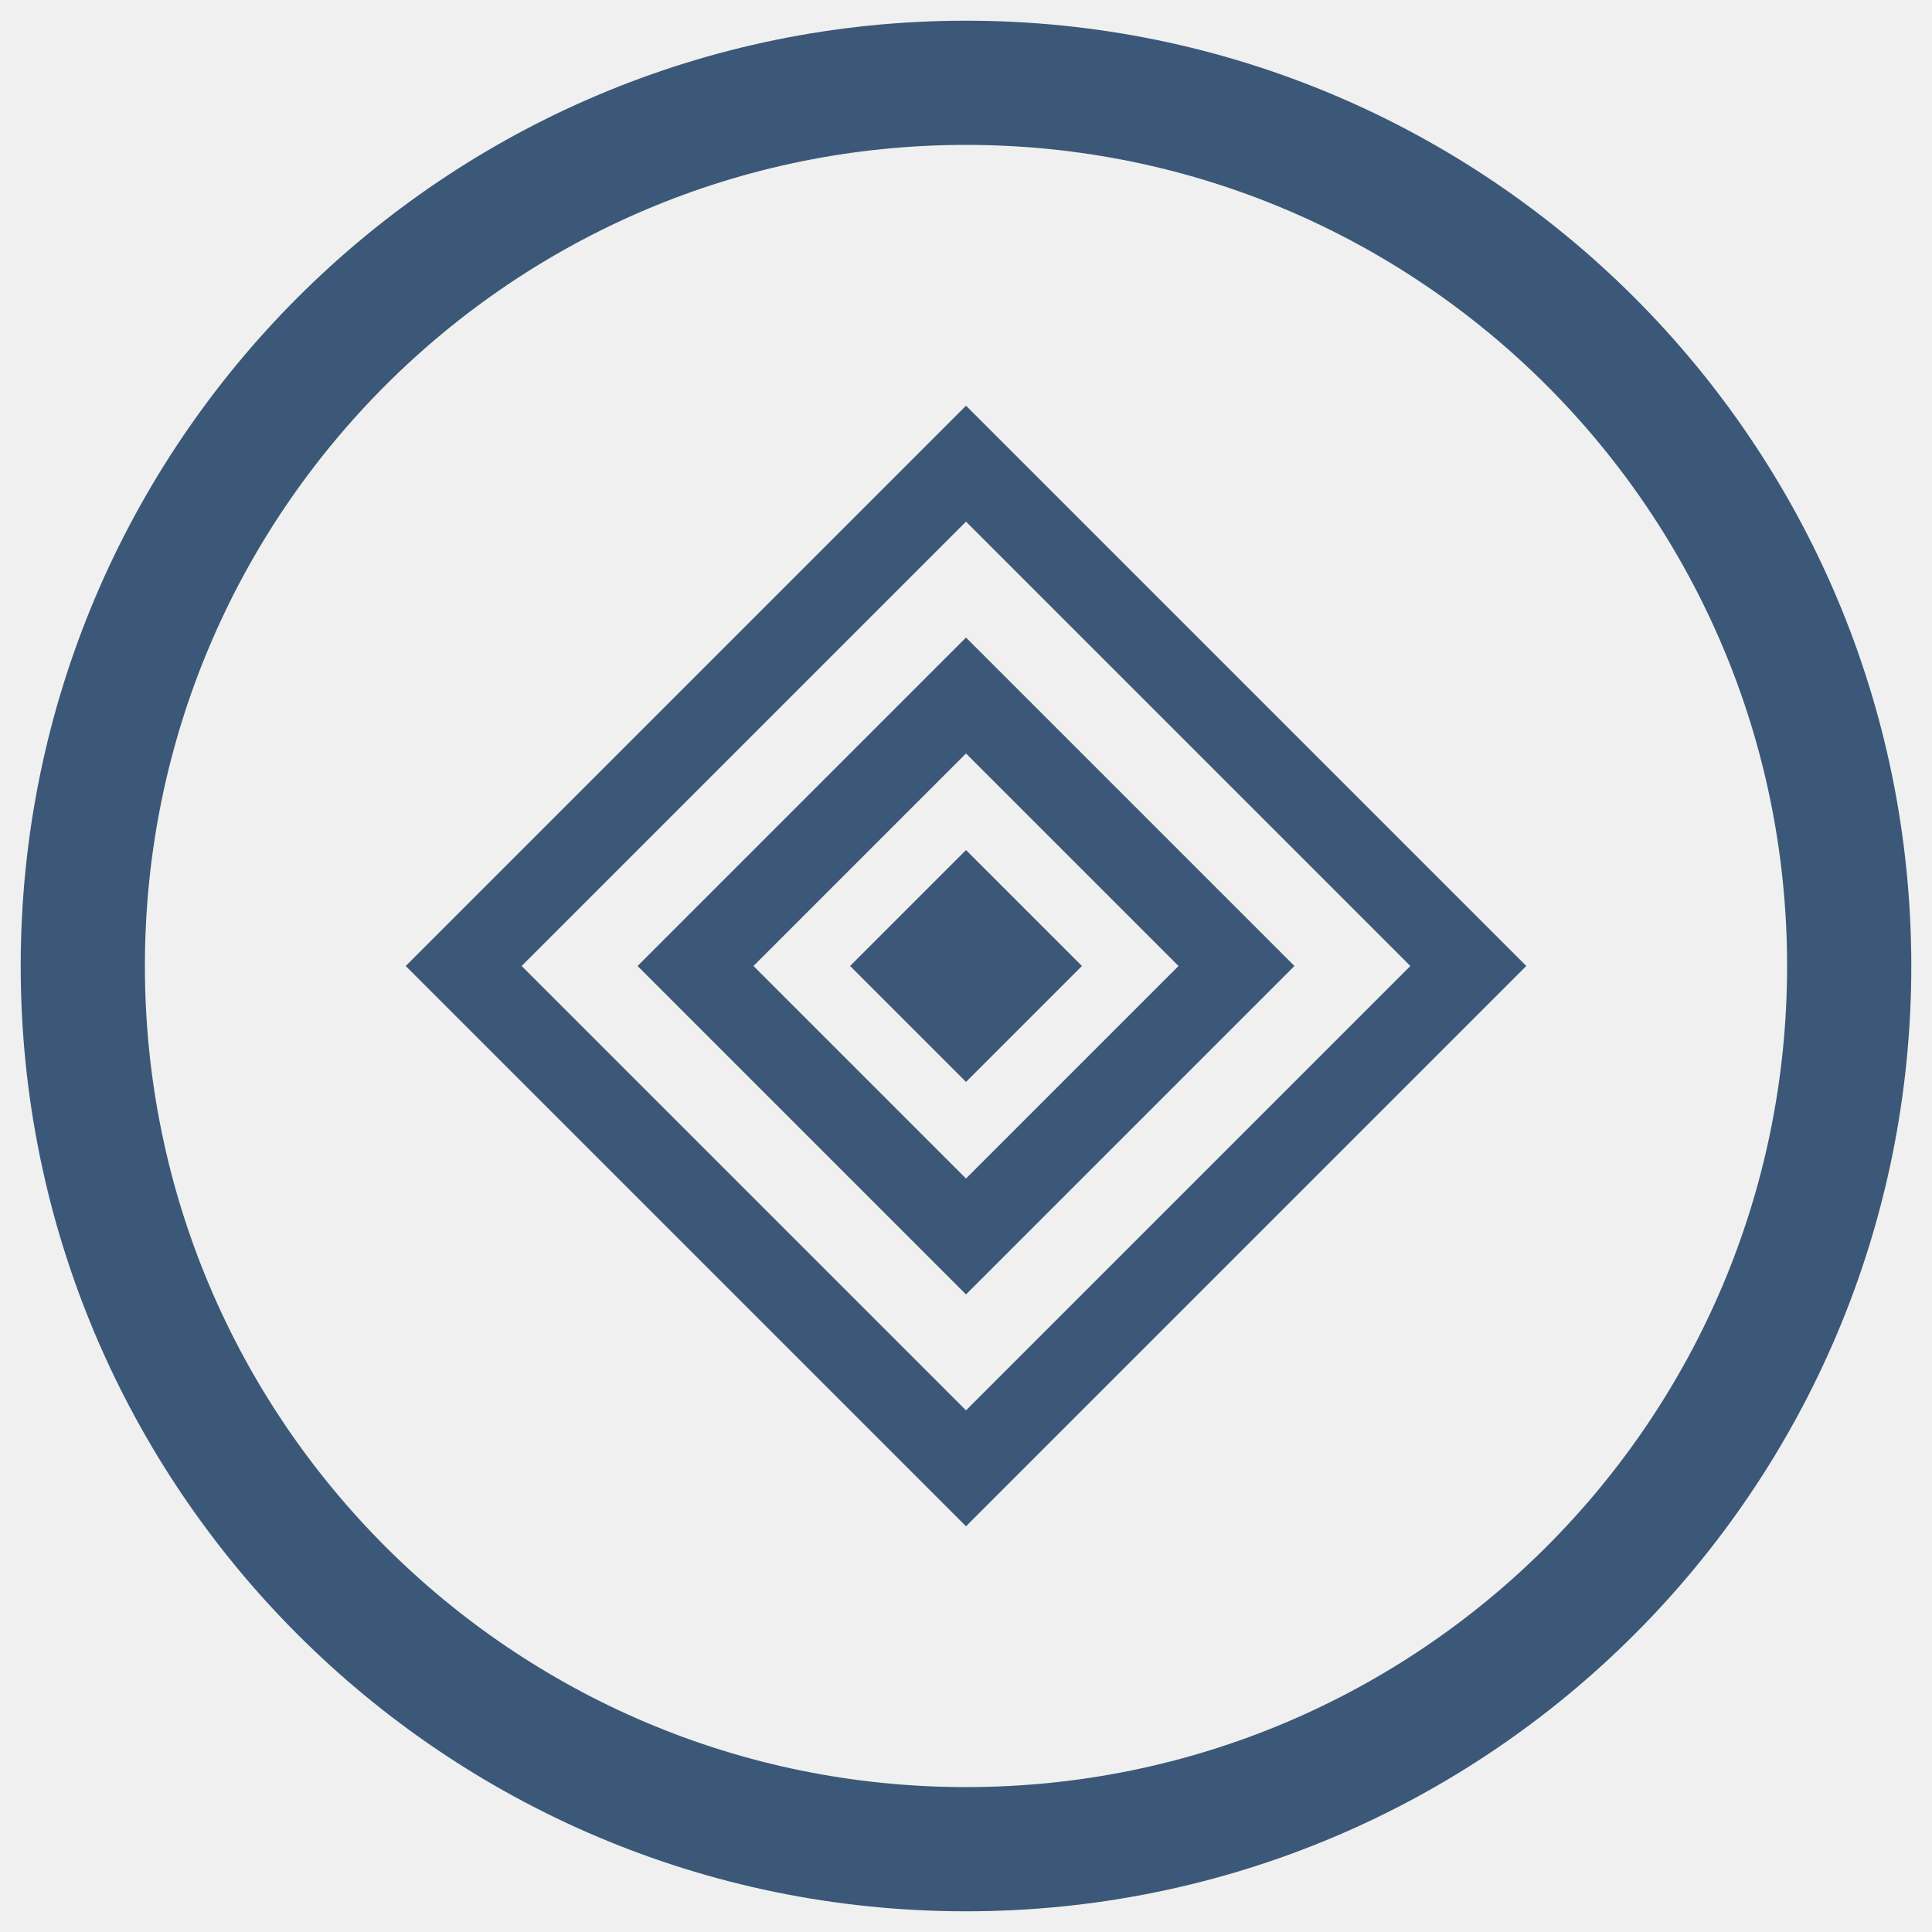
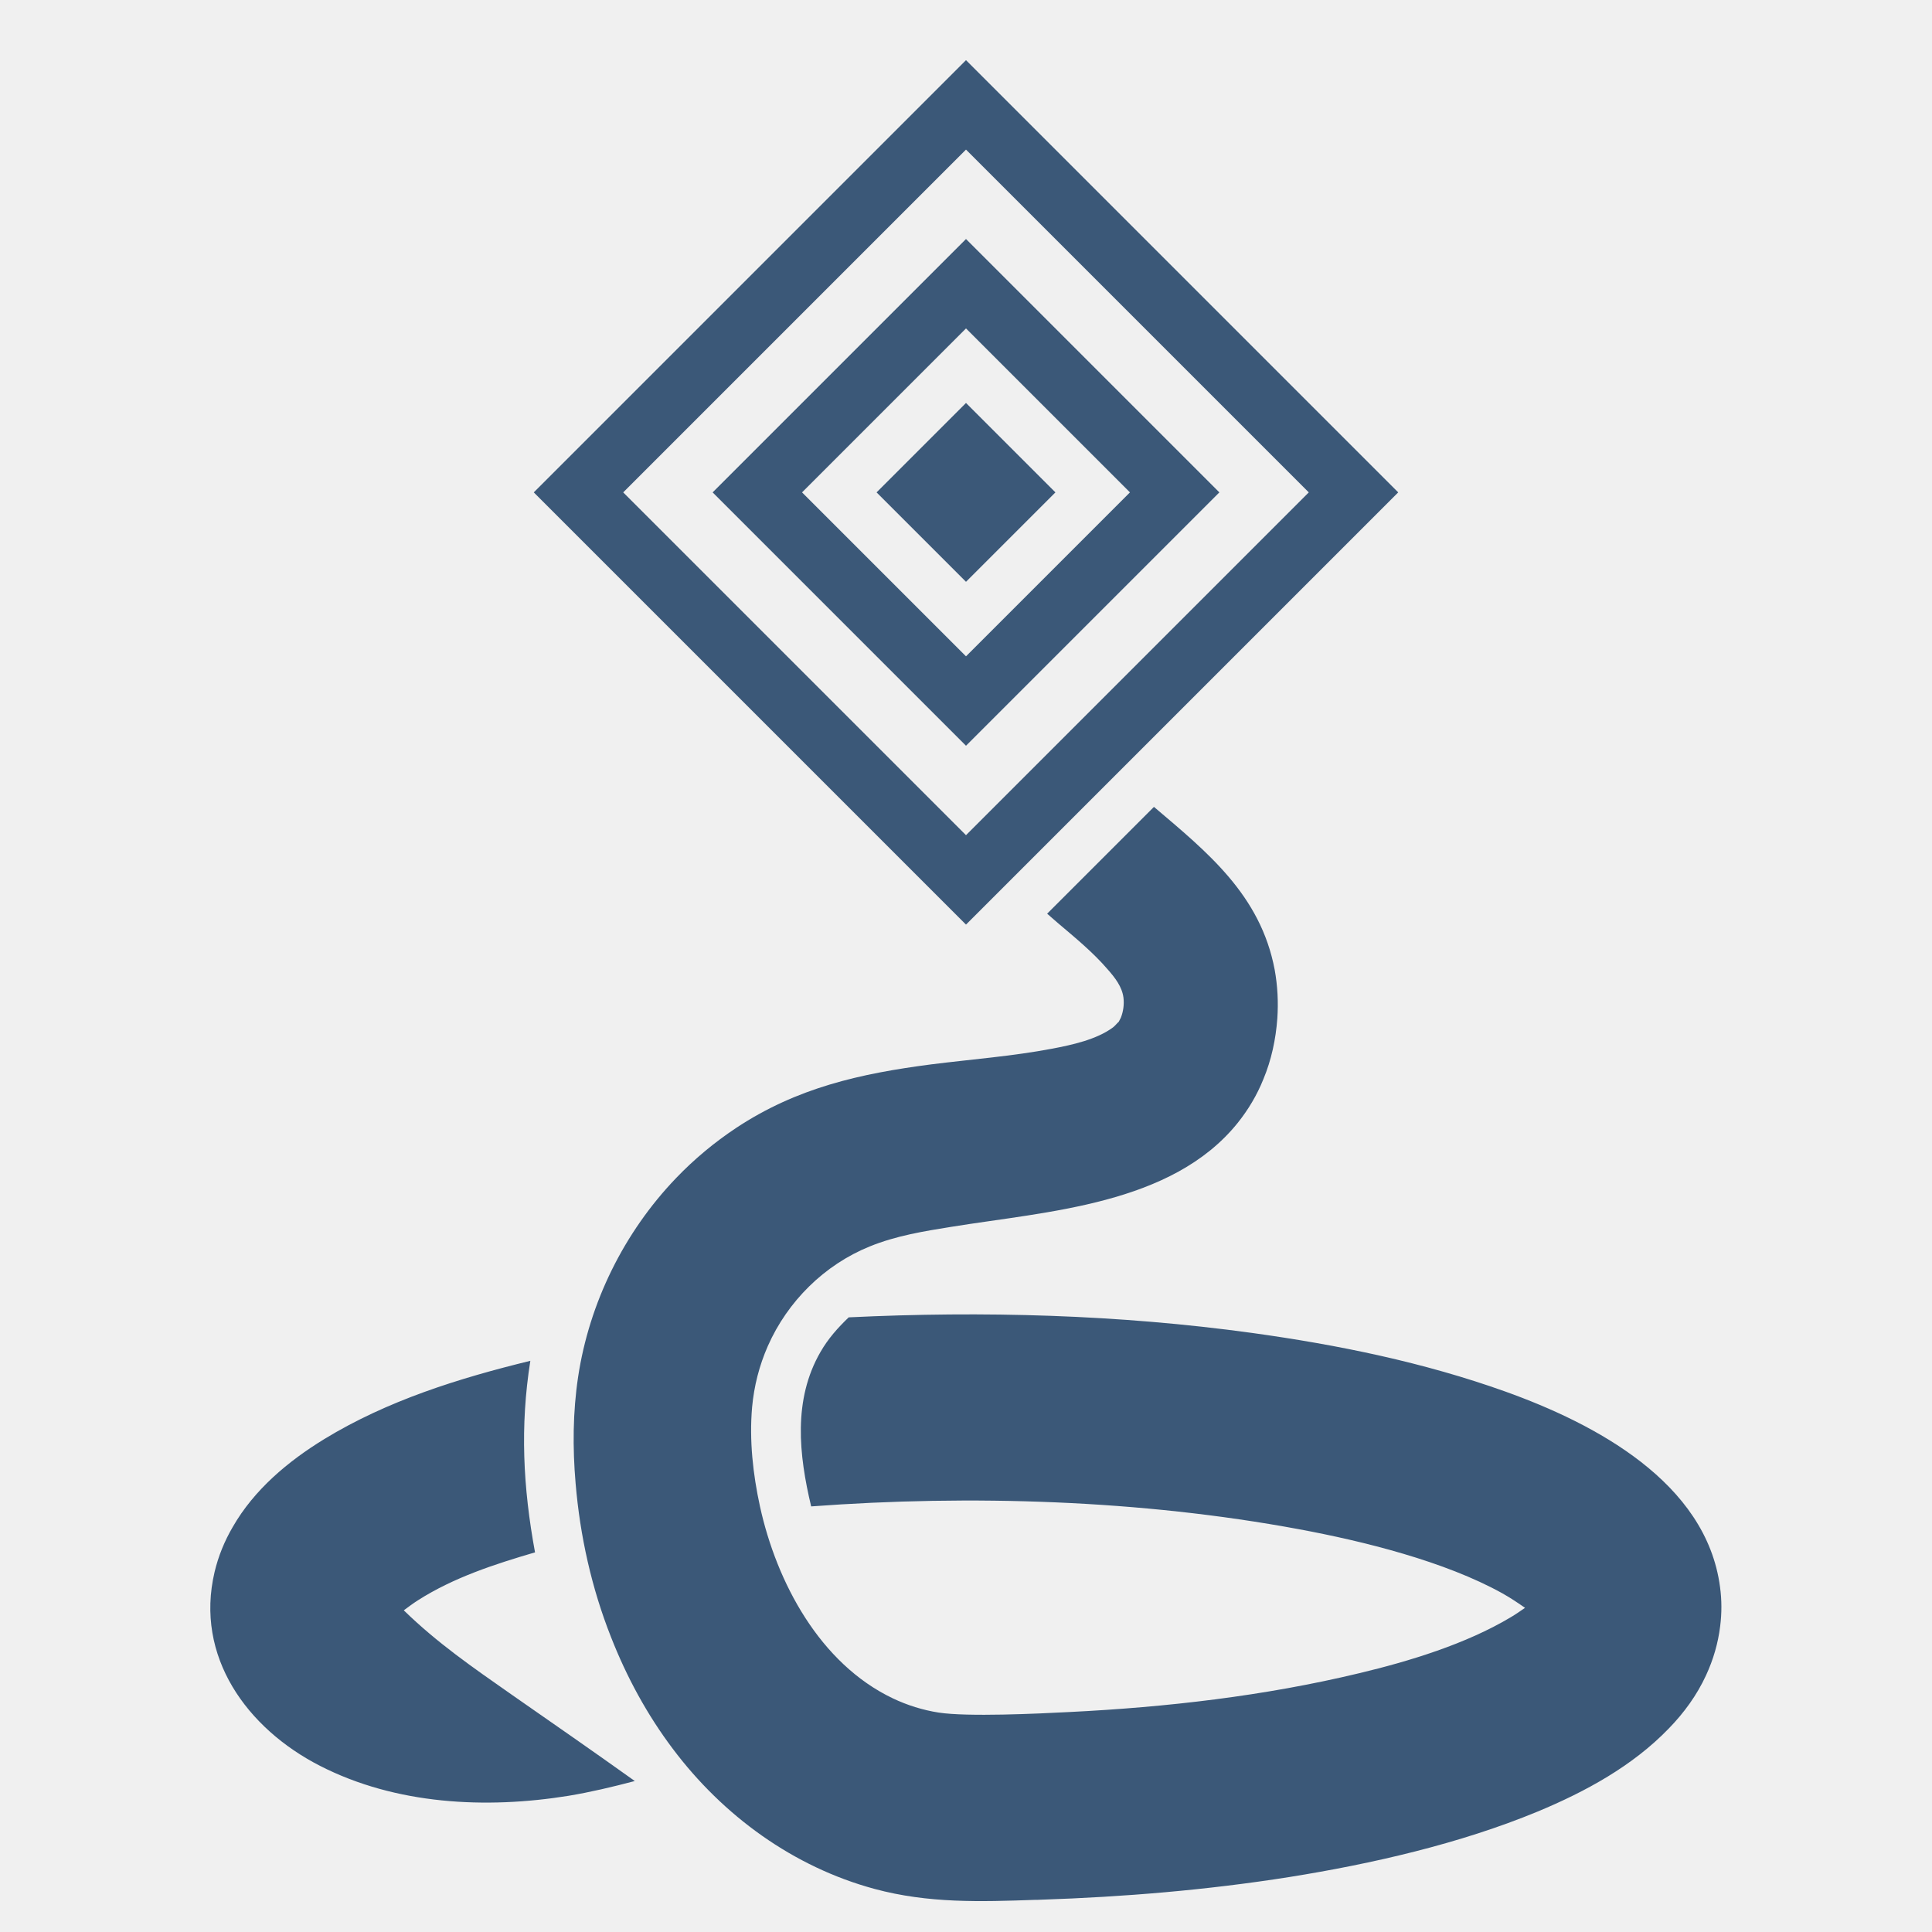
<svg xmlns="http://www.w3.org/2000/svg" viewBox="0 0 140 140" width="140" height="140">
-   <defs>
-     <mask id="mon" maskUnits="userSpaceOnUse" x="0" y="0" width="140" height="140">
-       <rect width="140" height="140" fill="#000" />
-       <circle cx="70" cy="70" r="64" fill="none" stroke="#fff" stroke-width="9" />
-       <g transform="translate(70 70) scale(0.7) translate(-70 -70)">
-         <path fill="#fff" fill-rule="evenodd" d="M70 12L128 70L70 128L12 70Z M70 24L116 70L70 116L24 70Z M70 36L104 70L70 104L36 70Z M70 48L92 70L70 92L48 70Z M70 58L82 70L70 82L58 70Z" />
-       </g>
-     </mask>
-   </defs>
-   <rect width="140" height="140" fill="#3B5878" mask="url(#mon)" />
+   <path fill="#3B5878" d="M58.78 109.16C57.89 105.43 57.45 101.43 59.46 97.96C60.02 96.99 60.7 96.23 61.5 95.46C71.24 94.99 81.06 95.26 90.73 96.59C96.95 97.45 103.17 98.72 109.09 100.84C115.56 103.16 123.64 107.4 124.64 115C124.77 115.94 124.77 116.9 124.65 117.84C124.5 119.07 124.15 120.27 123.63 121.39C122.97 122.83 122.03 124.12 120.93 125.25C118.31 127.97 114.89 129.83 111.43 131.27C105.8 133.6 99.42 135.06 93.41 136.02C87.46 136.96 81.44 137.46 75.42 137.66C75.28 137.67 75.15 137.67 75.01 137.67C71.05 137.81 67.27 137.93 63.38 136.88C57.49 135.29 52.4 131.58 48.75 126.72C46.89 124.25 45.41 121.52 44.28 118.64C42.87 115.08 42.03 111.3 41.71 107.48C41.49 104.92 41.51 102.33 41.89 99.79C42.7 94.4 45.22 89.3 48.99 85.37C50.3 84 51.77 82.78 53.35 81.73C57.75 78.82 62.32 77.8 67.47 77.13C70.4 76.76 73.35 76.54 76.25 75.99C77.67 75.72 79.47 75.33 80.65 74.45C80.81 74.33 80.92 74.17 81.07 74.04C81.11 73.94 81.18 73.85 81.22 73.75C81.4 73.3 81.47 72.78 81.41 72.29C81.31 71.5 80.79 70.84 80.28 70.26C79.2 69 77.91 67.95 76.65 66.88C76.39 66.65 76.14 66.43 75.88 66.21L83.62 58.47C87.47 61.74 91.35 64.85 92.37 70.28C92.58 71.44 92.64 72.63 92.56 73.8C92.45 75.31 92.13 76.81 91.55 78.2C91.09 79.35 90.45 80.42 89.68 81.38C84.9 87.31 75.9 87.77 68.94 88.9C66.94 89.22 64.92 89.55 63.03 90.32C59.74 91.65 57.07 94.3 55.64 97.54C55.02 98.95 54.64 100.44 54.5 101.97C54.29 104.36 54.56 106.82 55.07 109.16C56.28 114.67 59.41 120.55 64.7 123.07C65.75 123.57 66.87 123.92 68.02 124.1C70.11 124.42 75.19 124.18 77.49 124.06C84.54 123.71 91.61 122.9 98.48 121.25C102.13 120.38 106.23 119.13 109.46 117.2C109.82 116.99 110.16 116.75 110.51 116.51C109.98 116.14 109.44 115.78 108.87 115.46C104.7 113.14 98.8 111.68 94.11 110.81C82.69 108.69 70.35 108.3 58.78 109.16ZM70 4.36L101.32 35.68L70 67L38.68 35.68ZM70 10.84L45.16 35.68L70 60.52L94.84 35.68ZM70 17.32L88.36 35.68L70 54.04L51.64 35.68ZM46 129.06C44.41 129.48 42.82 129.86 41.2 130.13C35.2 131.1 28.68 130.77 23.19 127.96C17.91 125.26 14.1 120.05 15.55 113.91C15.82 112.77 16.27 111.67 16.86 110.66C18.41 107.95 20.87 105.89 23.5 104.28C28.07 101.49 33.26 99.87 38.43 98.61C37.68 103.36 37.9 107.77 38.77 112.49C35.84 113.35 32.88 114.31 30.29 115.96C29.93 116.19 29.6 116.44 29.26 116.69C31.69 119.06 34.25 120.82 37.02 122.76C40.02 124.85 43.02 126.93 46 129.06ZM70 23.8L58.12 35.68L70 47.56L81.88 35.68ZM70 29.2L76.48 35.68L70 42.16L63.52 35.68Z" />
</svg>
